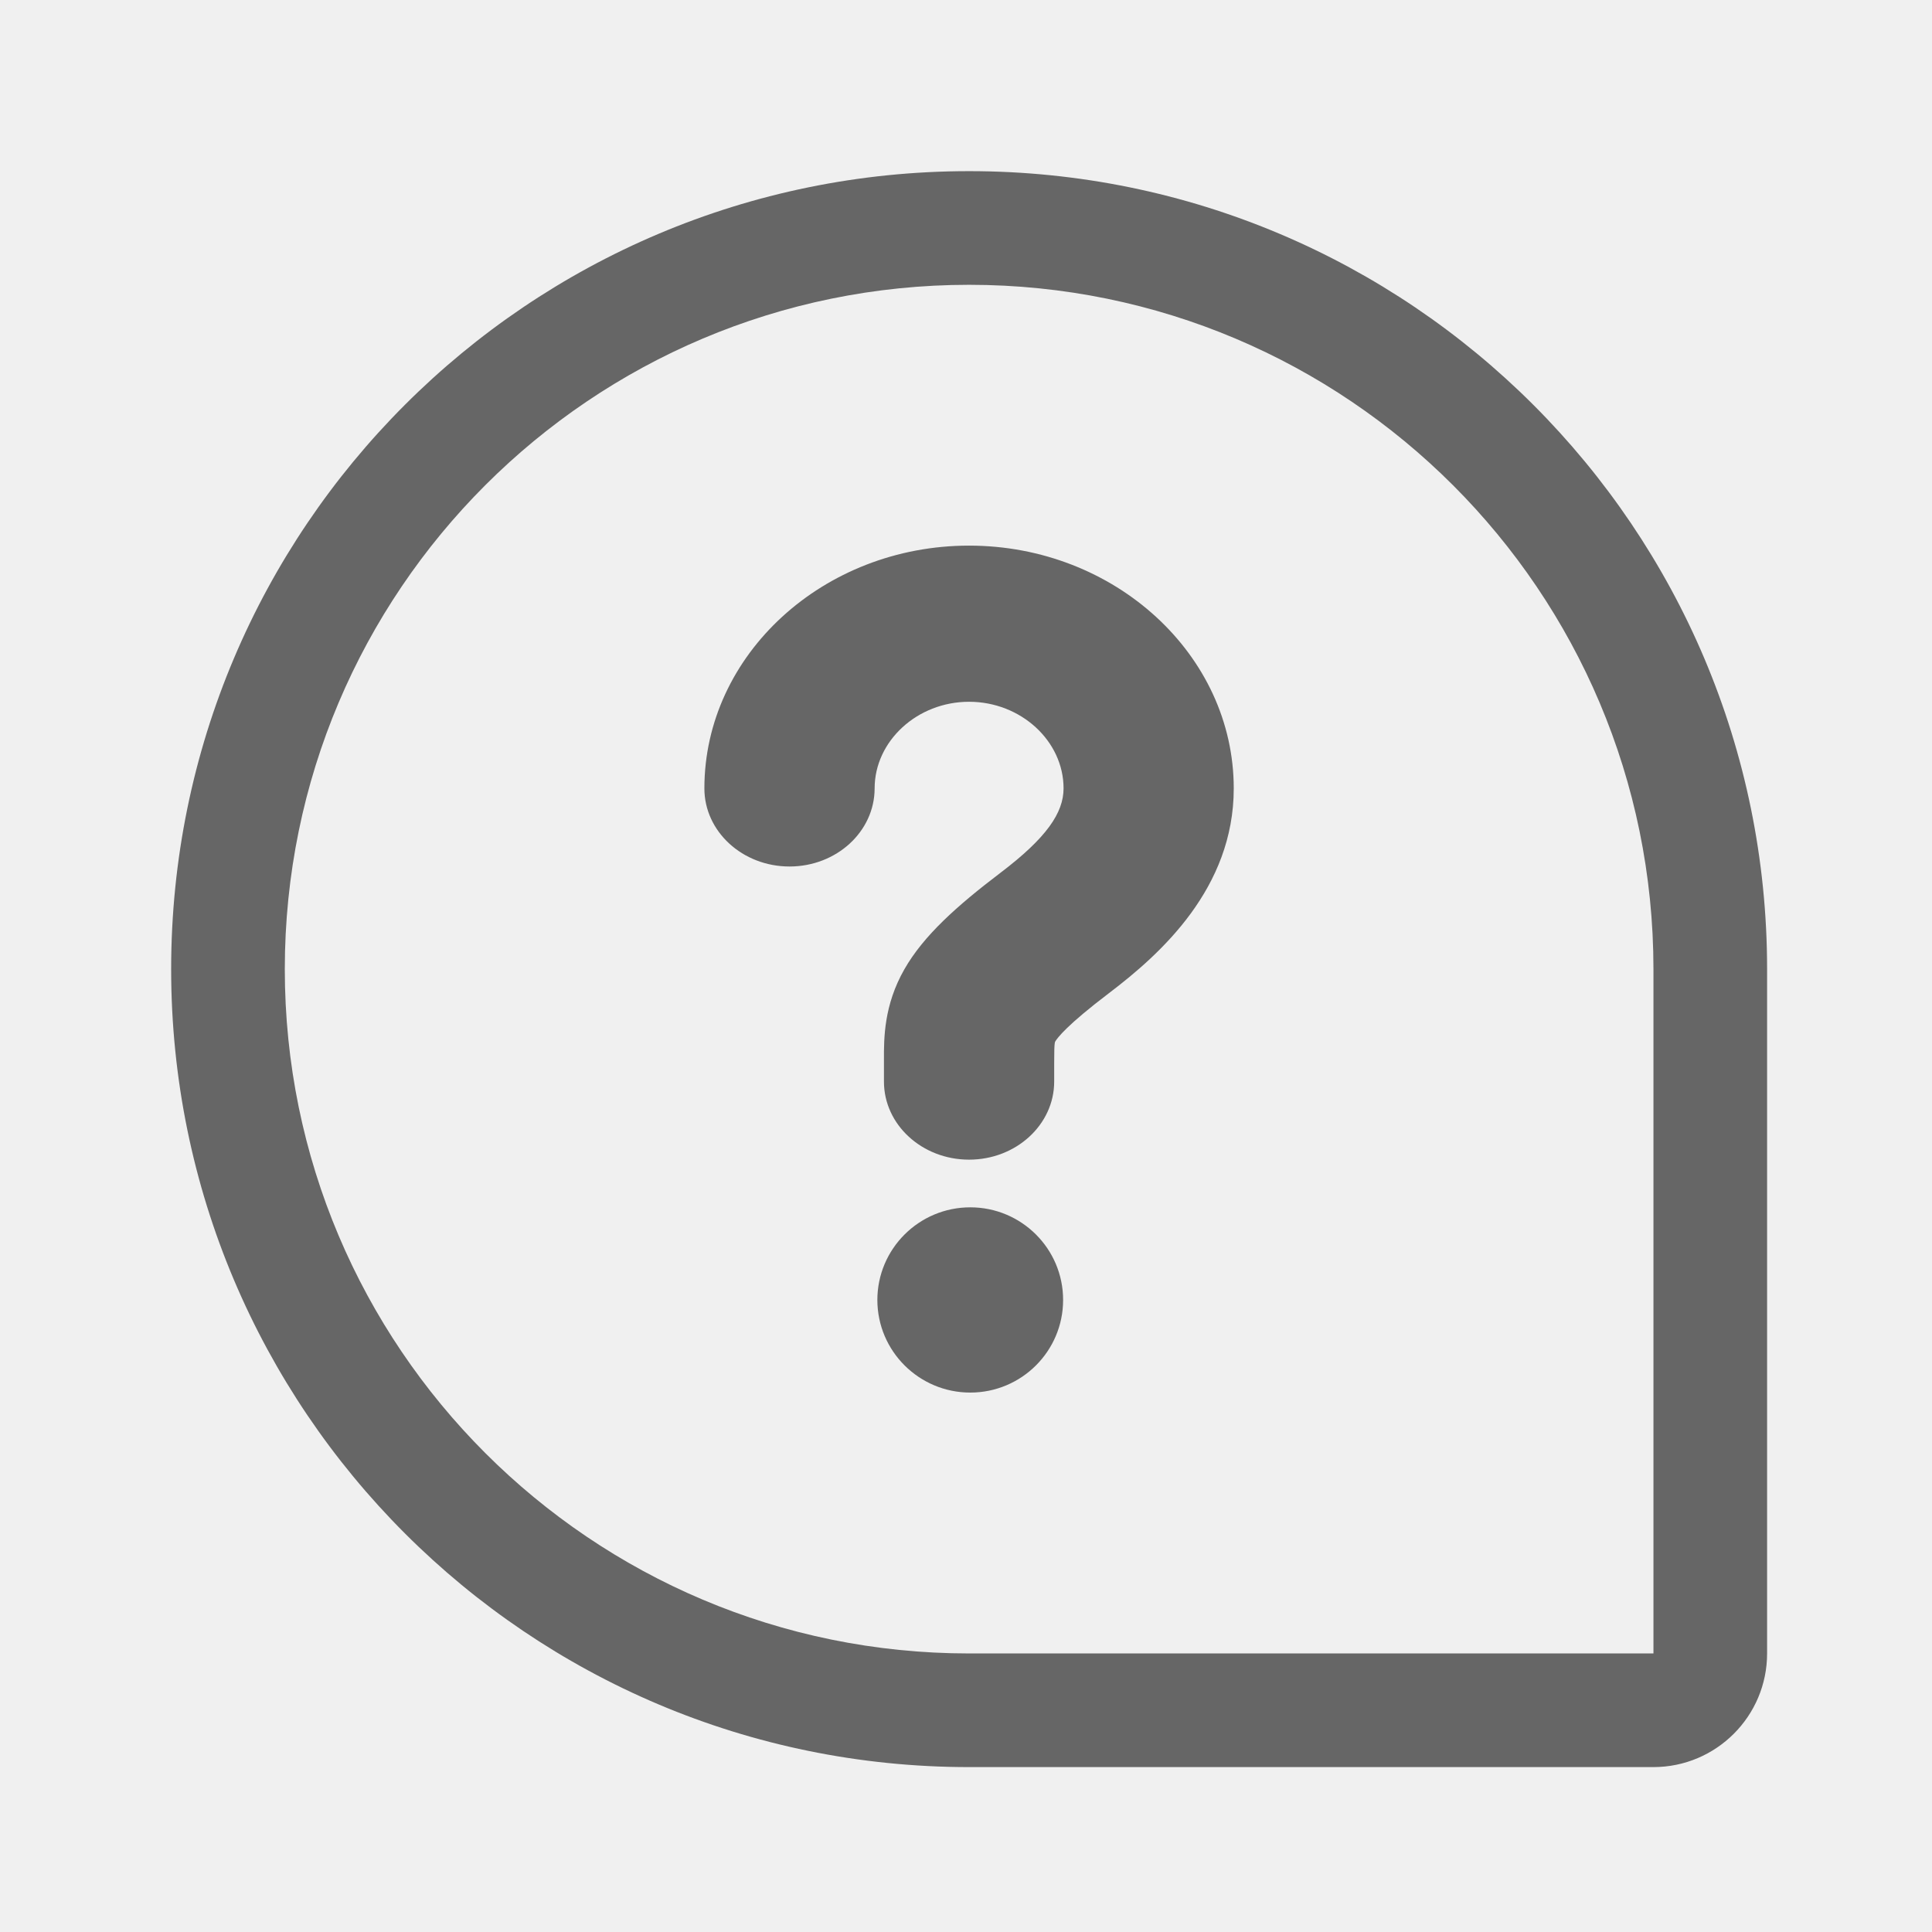
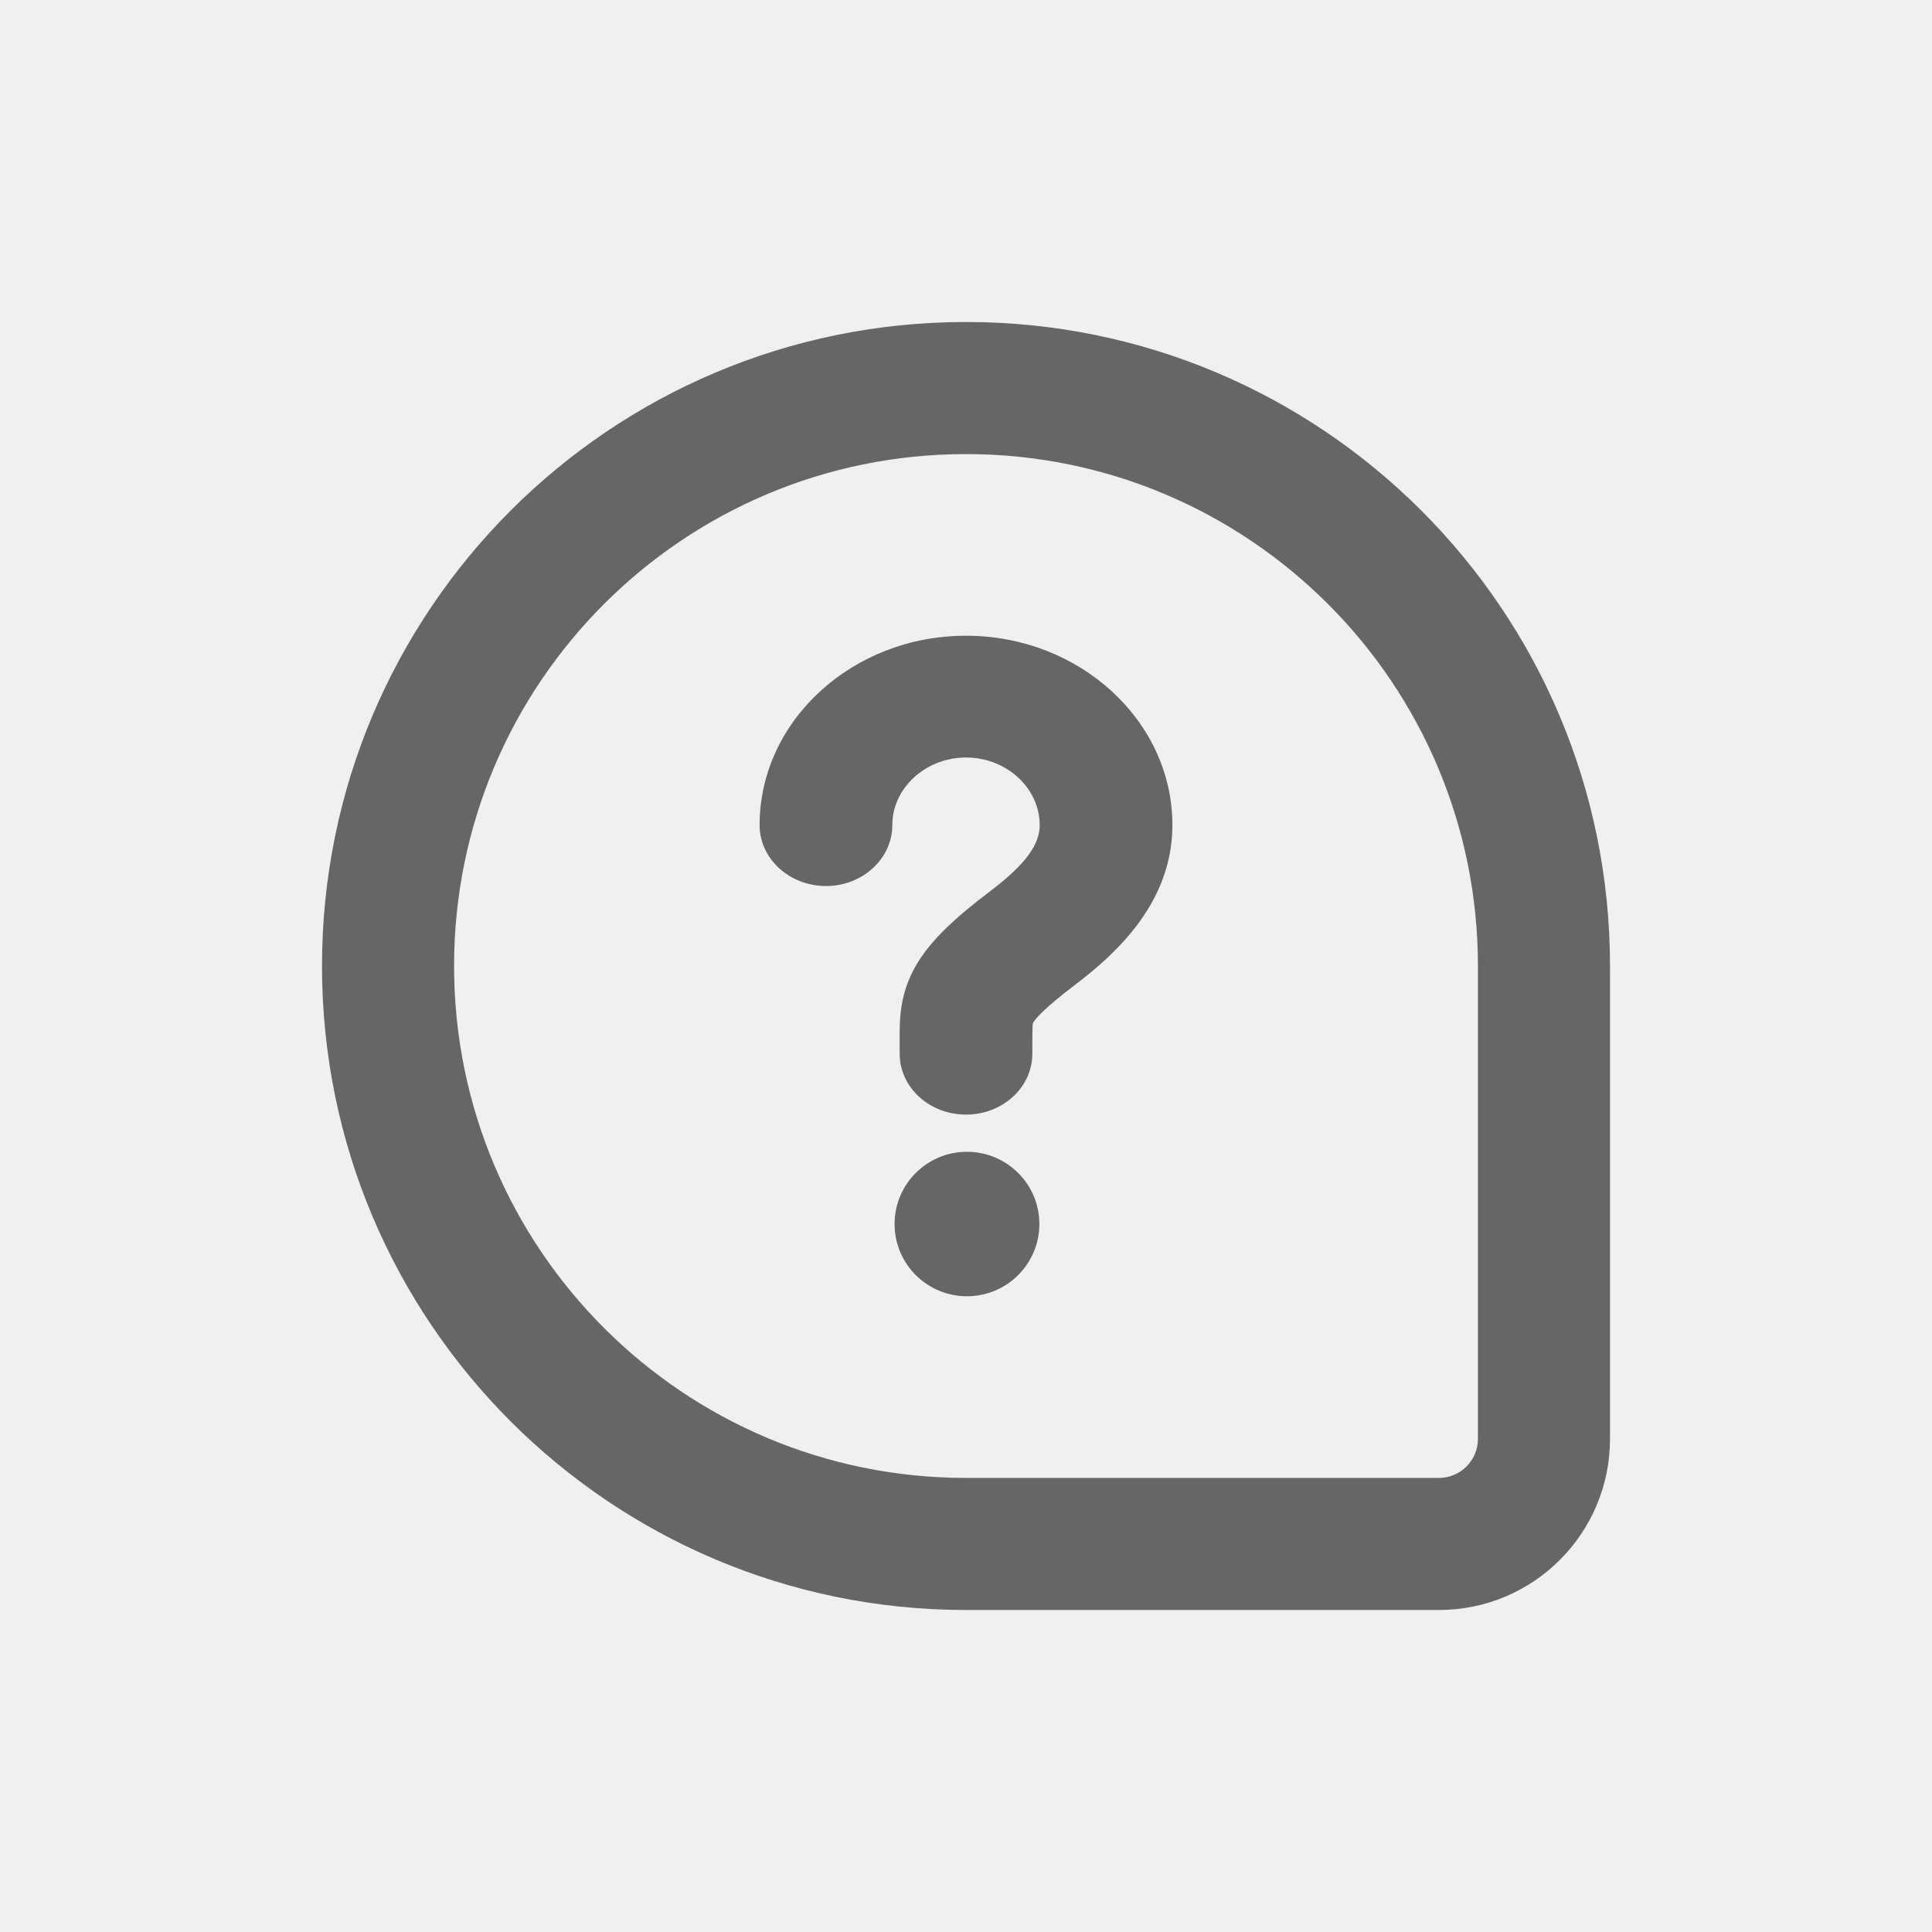
- <svg xmlns="http://www.w3.org/2000/svg" width="34" height="34" viewBox="0 0 34 34" fill="none">
-   <g clip-path="url(#clip0_4312_15393)">
-     <g clip-path="url(#clip1_4312_15393)">
-       <path d="M17.055 3.012C24.81 3.012 31.098 9.299 31.098 17.055V29.098C31.098 30.202 30.202 31.097 29.098 31.098H17.055C9.299 31.098 3.012 24.81 3.012 17.055C3.012 9.299 9.299 3.012 17.055 3.012ZM17.055 5.012C10.404 5.012 5.012 10.404 5.012 17.055C5.012 23.706 10.404 29.098 17.055 29.098H29.098V17.055C29.098 10.404 23.706 5.012 17.055 5.012ZM17.075 21.247C17.978 21.247 18.709 21.977 18.709 22.877C18.709 23.777 17.978 24.507 17.075 24.507C16.173 24.507 15.441 23.777 15.44 22.877C15.441 21.977 16.173 21.247 17.075 21.247ZM17.054 9.602C19.619 9.602 21.712 11.522 21.712 13.875C21.712 15.633 20.425 16.788 19.517 17.477C18.777 18.039 18.607 18.265 18.568 18.333L18.567 18.336C18.567 18.337 18.565 18.342 18.562 18.357C18.555 18.412 18.552 18.486 18.552 18.705V19.034C18.552 19.793 17.881 20.408 17.054 20.408C16.227 20.408 15.556 19.793 15.556 19.034V18.648C15.555 18.277 15.553 17.691 15.916 17.057C16.254 16.465 16.839 15.943 17.606 15.36C18.421 14.742 18.716 14.303 18.717 13.875C18.717 13.04 17.965 12.35 17.054 12.35C16.143 12.35 15.392 13.04 15.392 13.875C15.391 14.634 14.721 15.249 13.894 15.249C13.067 15.249 12.396 14.633 12.396 13.875C12.396 11.522 14.489 9.602 17.054 9.602Z" fill="#666666" />
+ <svg xmlns="http://www.w3.org/2000/svg" width="36" height="36" viewBox="0 0 36 36" fill="none">
+   <g clip-path="url(#clip0_1400_22840)">
+     <g clip-path="url(#clip1_1400_22840)">
+       <path d="M18.018 21.462C18.763 21.462 19.367 22.065 19.367 22.808C19.367 23.551 18.763 24.154 18.018 24.154C17.273 24.154 16.669 23.551 16.669 22.808C16.669 22.064 17.273 21.462 18.018 21.462Z" fill="#666666" />
+       <path d="M18 11.846C20.118 11.846 21.846 13.431 21.846 15.374C21.846 16.826 20.783 17.781 20.033 18.35C19.423 18.813 19.284 19 19.252 19.056L19.25 19.058C19.25 19.058 19.247 19.064 19.245 19.076C19.239 19.121 19.236 19.182 19.236 19.363V19.635C19.236 20.261 18.683 20.769 18 20.769C17.317 20.769 16.764 20.261 16.764 19.635V19.316C16.763 19.009 16.762 18.525 17.061 18.002C17.34 17.513 17.823 17.082 18.457 16.601C19.129 16.091 19.373 15.727 19.373 15.374C19.373 14.684 18.752 14.115 18 14.115C17.248 14.115 16.627 14.684 16.627 15.374C16.627 16 16.073 16.51 15.39 16.51C14.707 16.509 14.154 16 14.154 15.374C14.154 13.431 15.882 11.846 18 11.846Z" fill="#666666" />
+       <path fill-rule="evenodd" clip-rule="evenodd" d="M18 6C24.628 6 30 11.372 30 18V26.812C30 28.573 28.573 30 26.812 30H18C11.373 30 6 24.627 6 18C6 11.372 11.372 6 18 6ZM18 8.461C12.732 8.461 8.461 12.732 8.461 18C8.461 23.268 12.732 27.539 18 27.539H26.812C27.213 27.539 27.539 27.213 27.539 26.812V18C27.539 12.732 23.268 8.461 18 8.461Z" fill="#666666" />
    </g>
  </g>
  <defs>
-     <clipPath id="clip0_4312_15393">
-       <rect width="34" height="34" fill="white" />
+     <clipPath id="clip0_1400_22840">
+       <rect width="36" height="36" fill="white" />
    </clipPath>
-     <clipPath id="clip1_4312_15393">
-       <rect width="34" height="34" fill="white" />
+     <clipPath id="clip1_1400_22840">
+       <rect width="36" height="36" fill="white" />
    </clipPath>
  </defs>
</svg>
